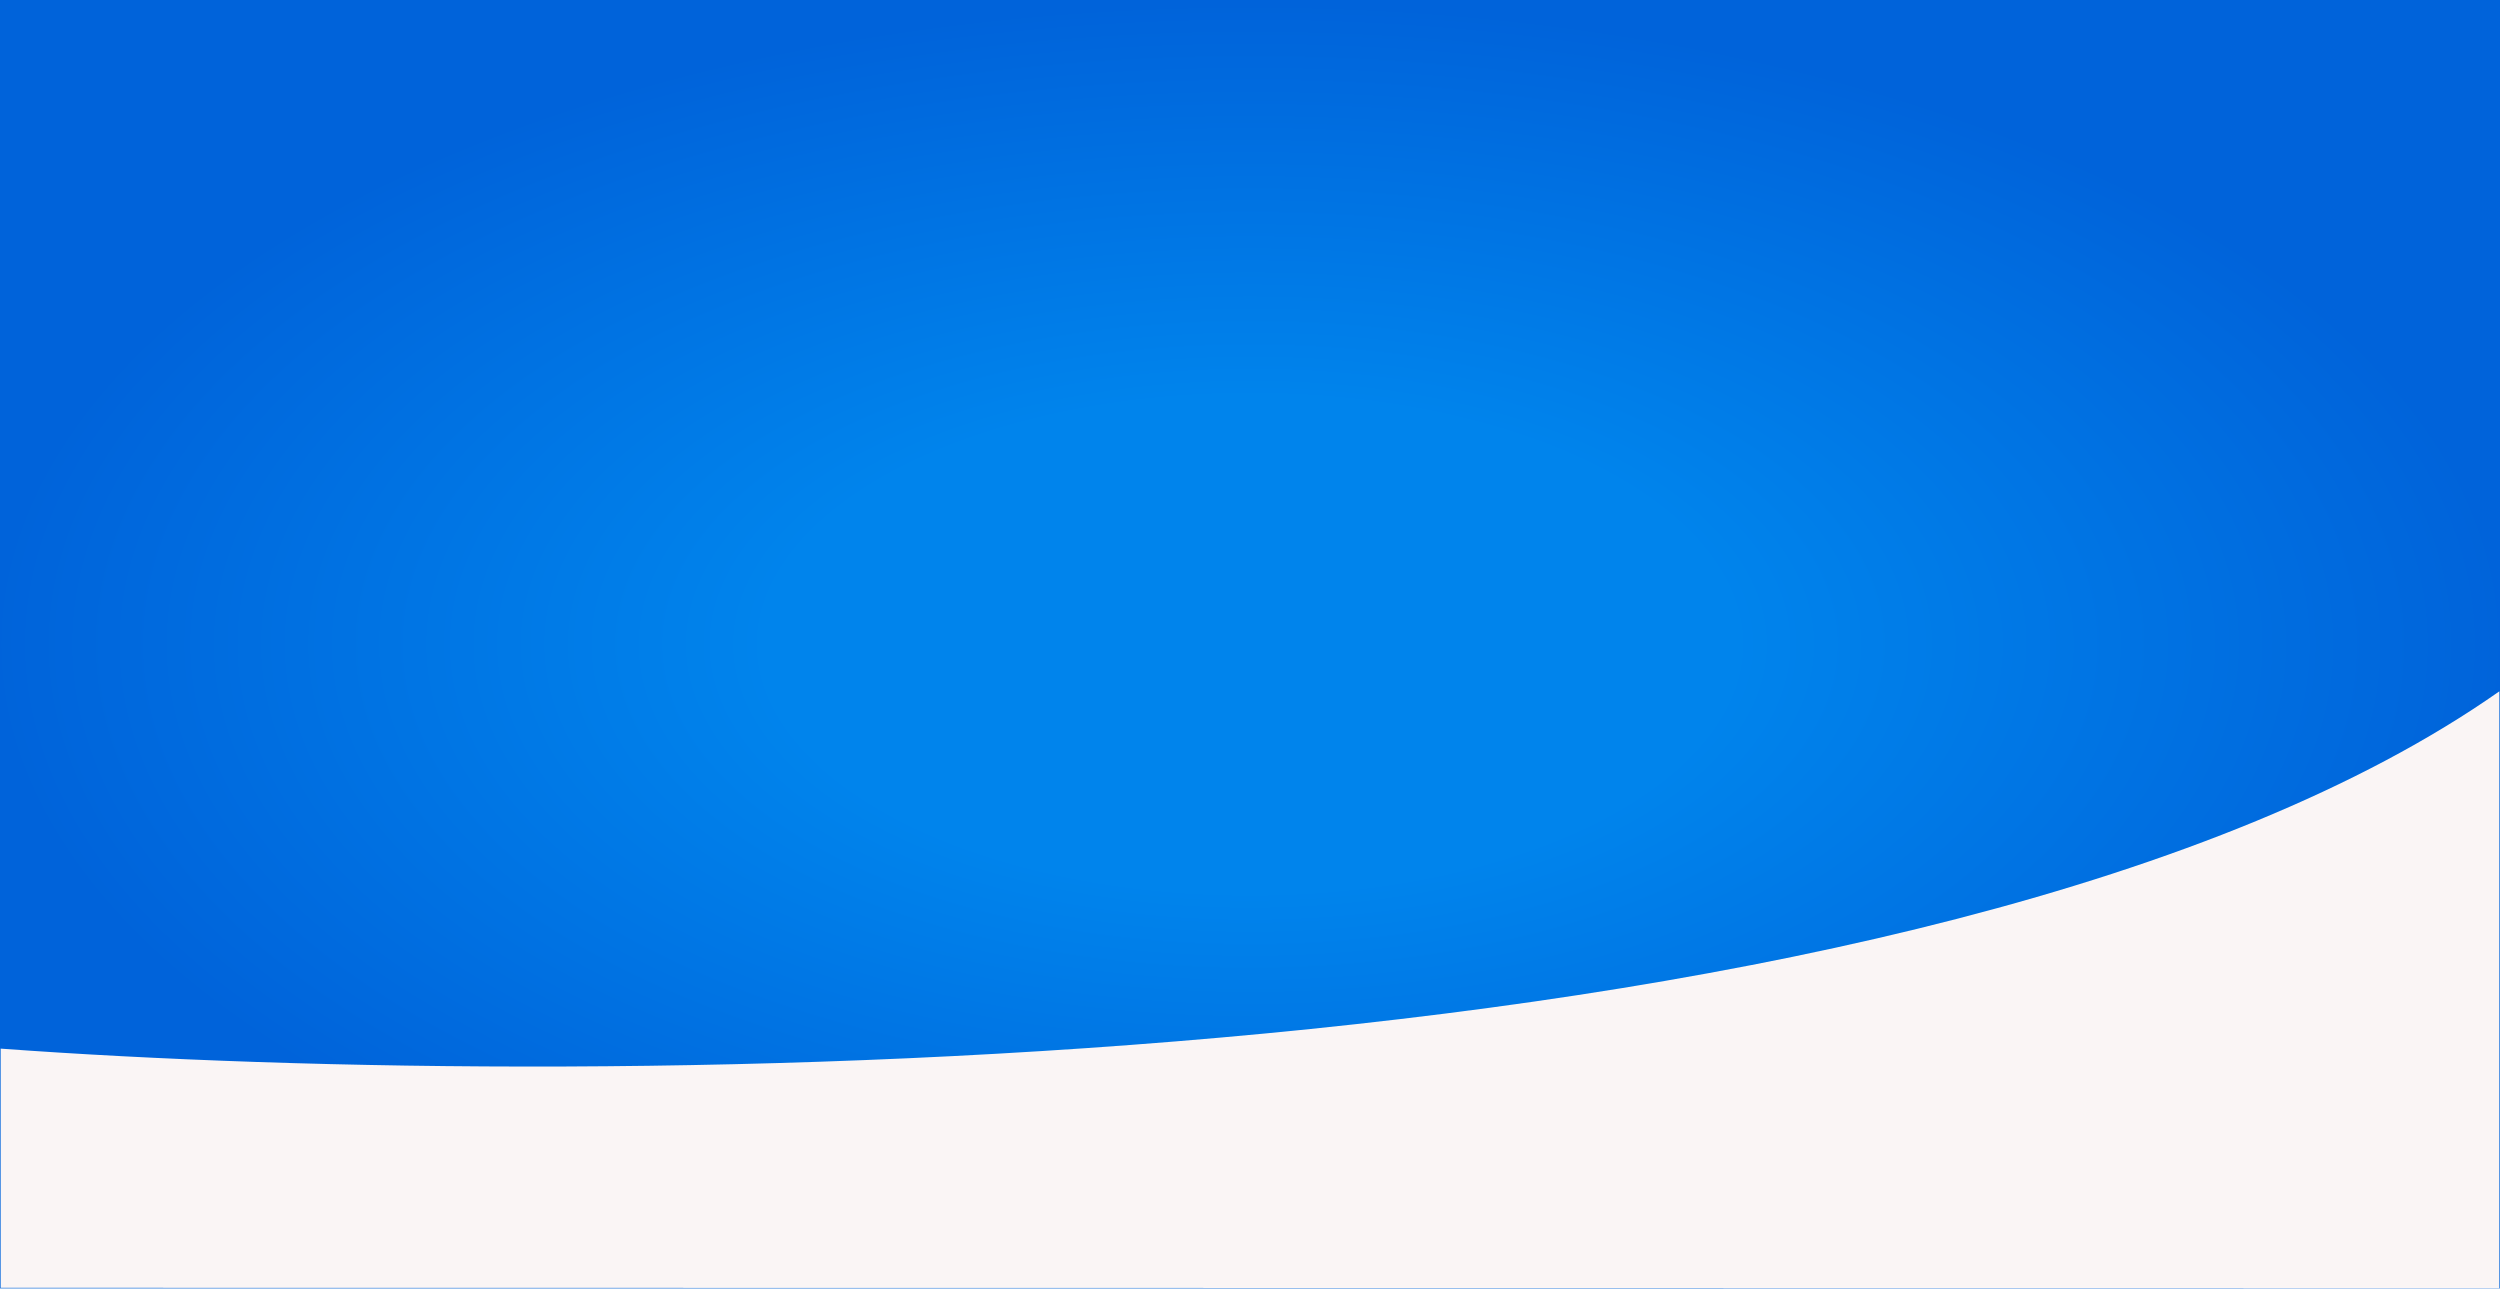
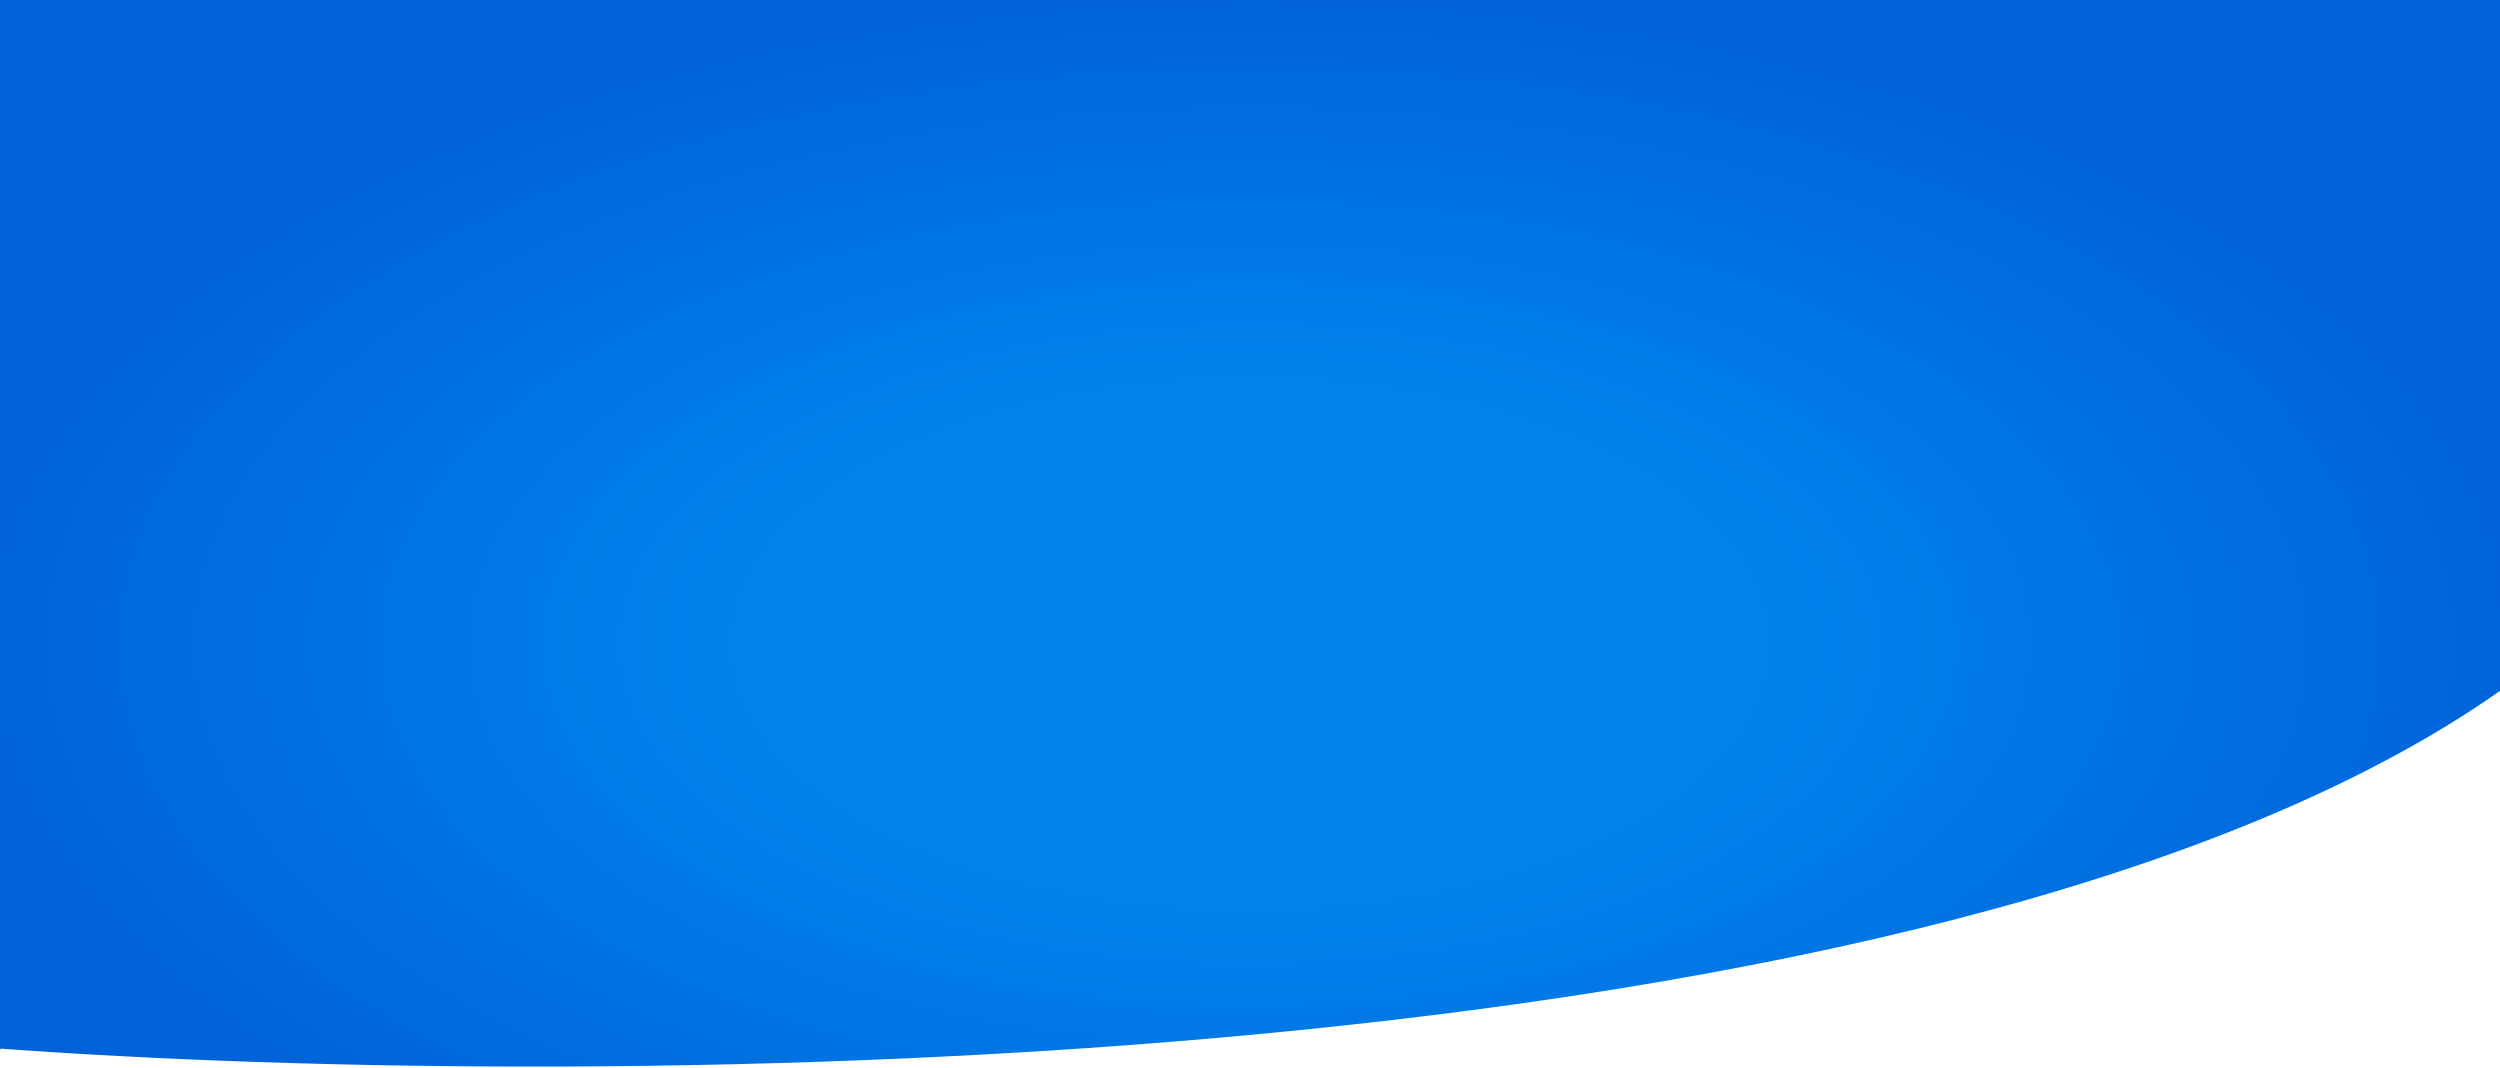
- <svg xmlns="http://www.w3.org/2000/svg" width="1920" height="990" viewBox="0 0 1920 990" fill="none">
-   <rect y="486.504" width="1920" height="502.996" fill="#FAF5F5" />
-   <path fill-rule="evenodd" clip-rule="evenodd" d="M1920 0H0V989.499H1920V0ZM0.5 805.343C461.5 839.242 1490.7 831.821 1919.5 530.94V989.285L0.5 989.041V805.343Z" fill="url(#paint0_radial_3_2)" />
+ <svg xmlns="http://www.w3.org/2000/svg" width="1920" height="820" viewBox="0 0 1920 820" fill="none">
+   <path fill-rule="evenodd" clip-rule="evenodd" d="M1920 0H0V806H0.5V805.343C461.321 839.229 1489.9 831.827 1919 531.29V531H1919.41C1919.44 530.98 1919.47 530.96 1919.5 530.94V531H1920V0Z" fill="url(#paint0_radial_7_37)" />
  <defs>
-     <radialGradient id="paint0_radial_3_2" cx="0" cy="0" r="1" gradientUnits="userSpaceOnUse" gradientTransform="translate(960 494.75) rotate(90) scale(494.75 960)">
+     <radialGradient id="paint0_radial_7_37" cx="0" cy="0" r="1" gradientUnits="userSpaceOnUse" gradientTransform="translate(960 494.75) rotate(90) scale(494.75 960)">
      <stop offset="0.382" stop-color="#0084EC" />
      <stop offset="1" stop-color="#0063DA" />
    </radialGradient>
  </defs>
</svg>
